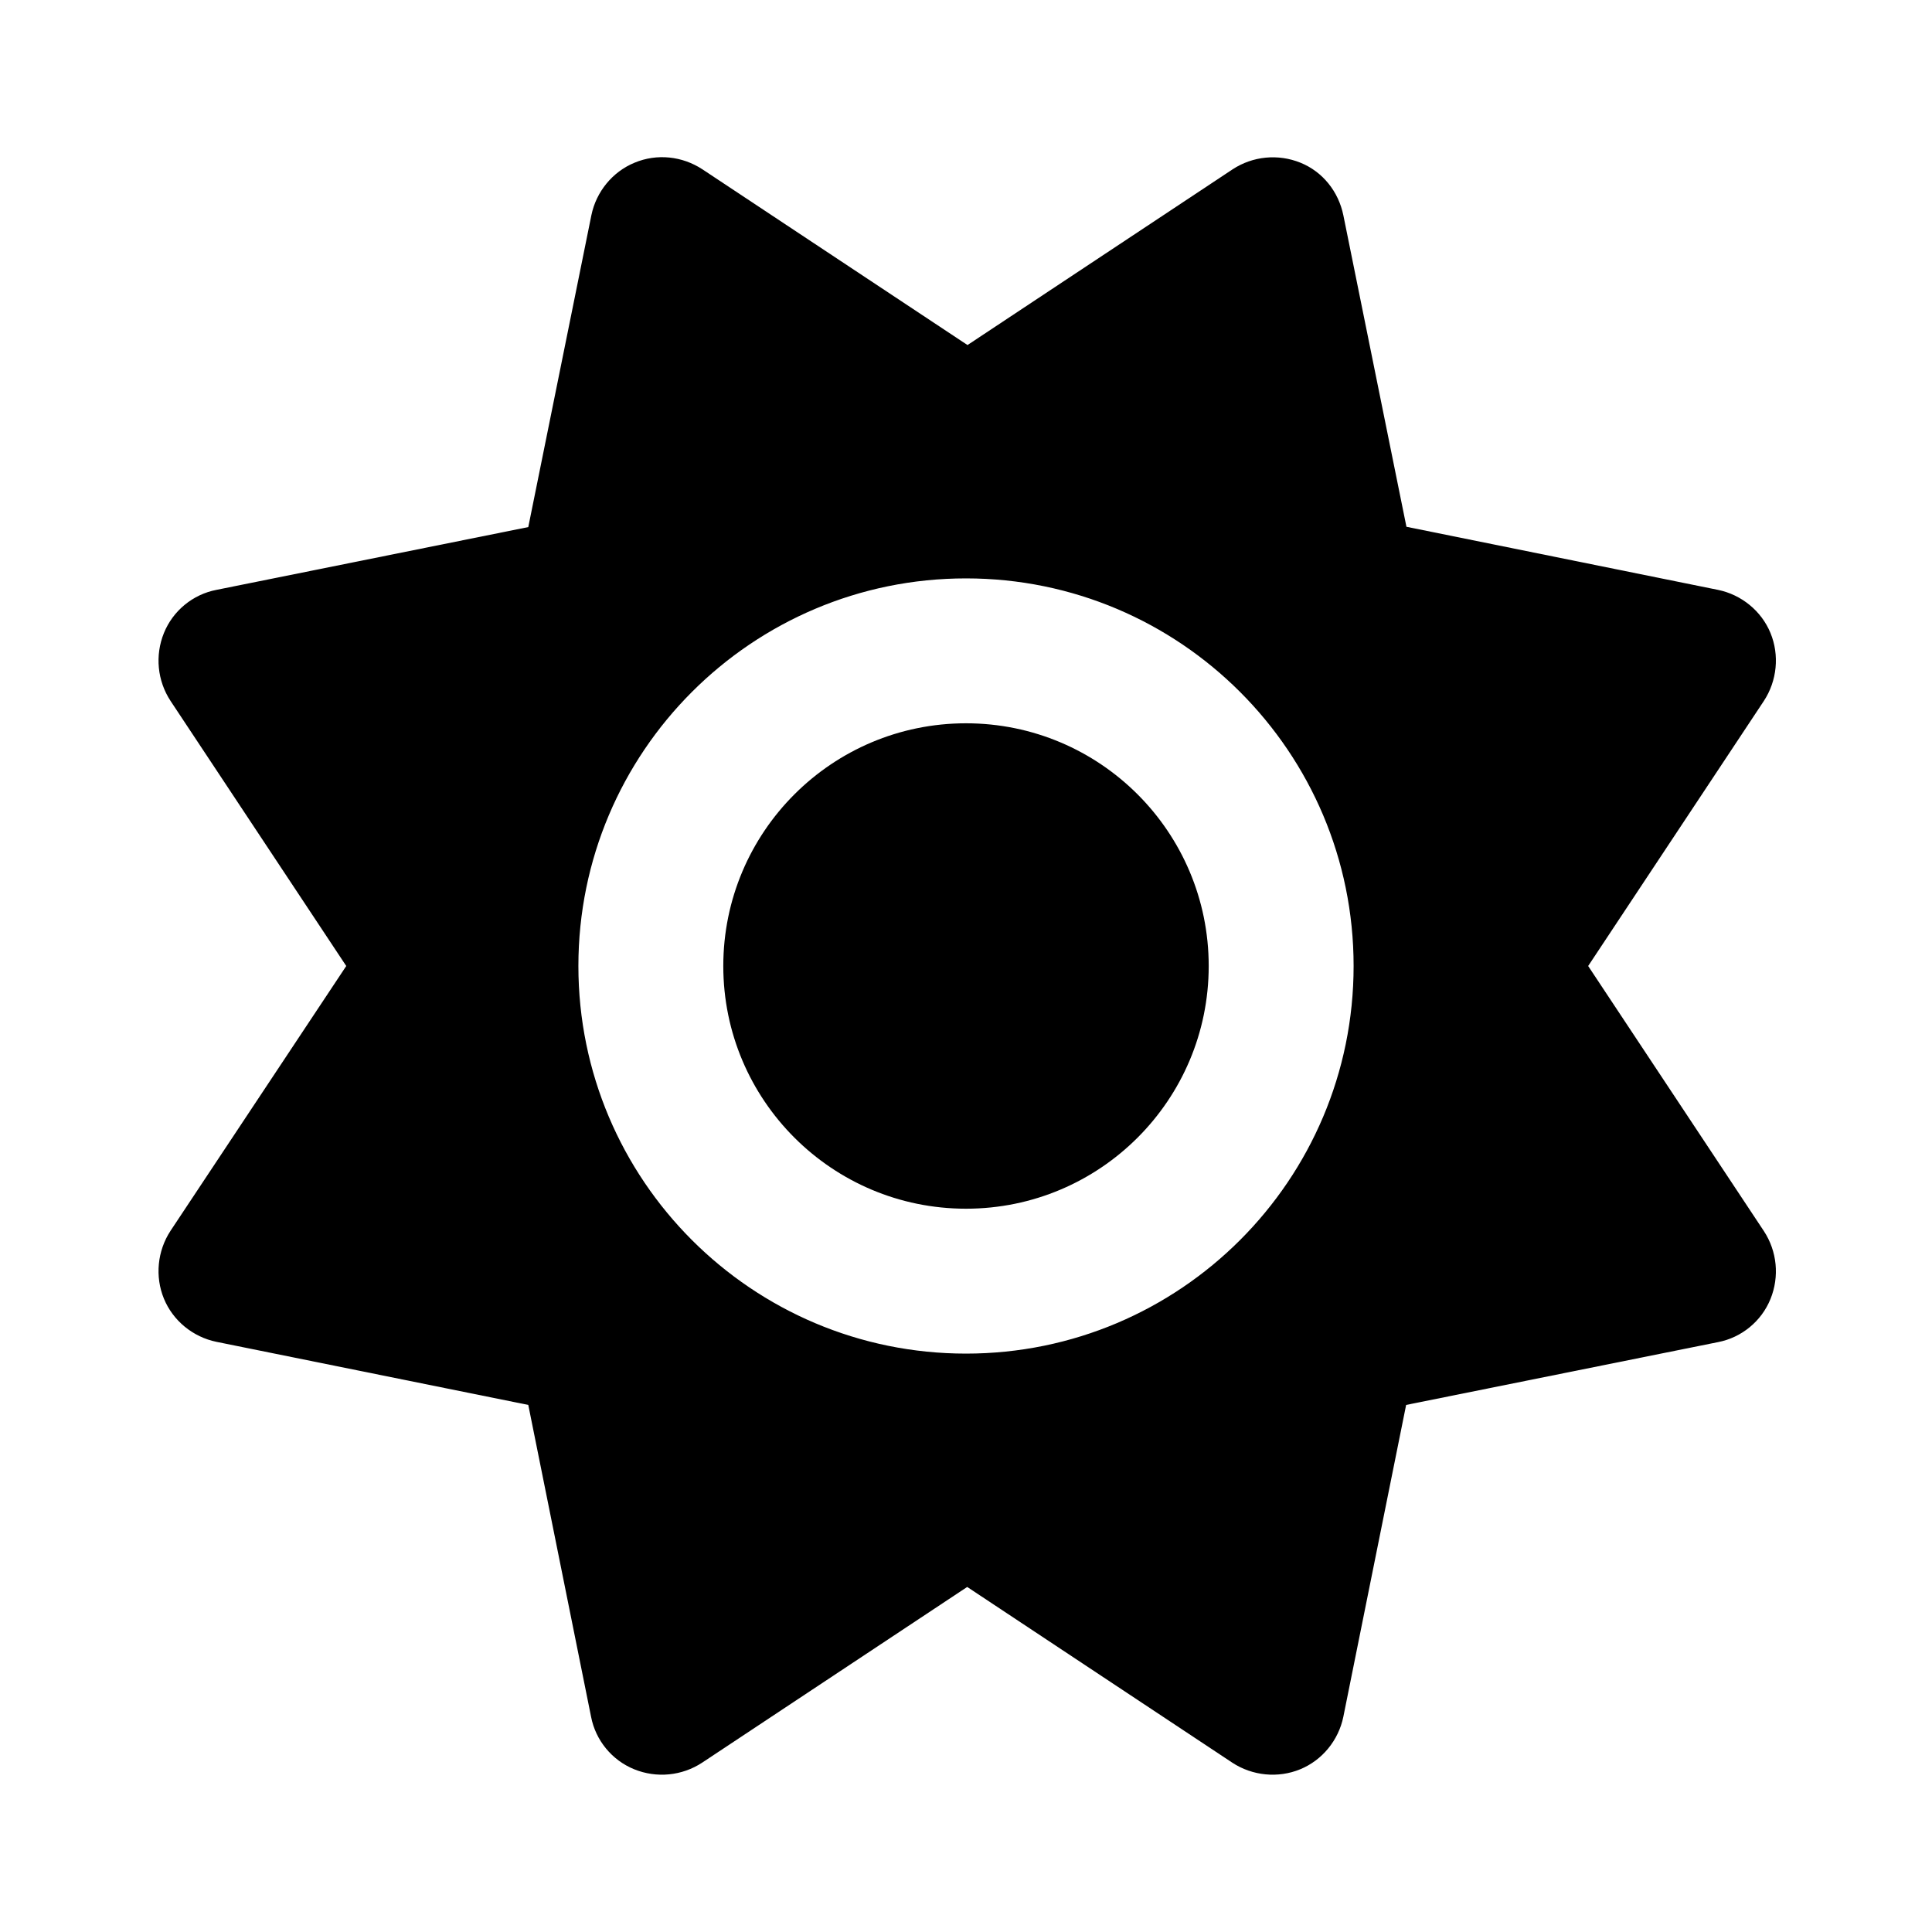
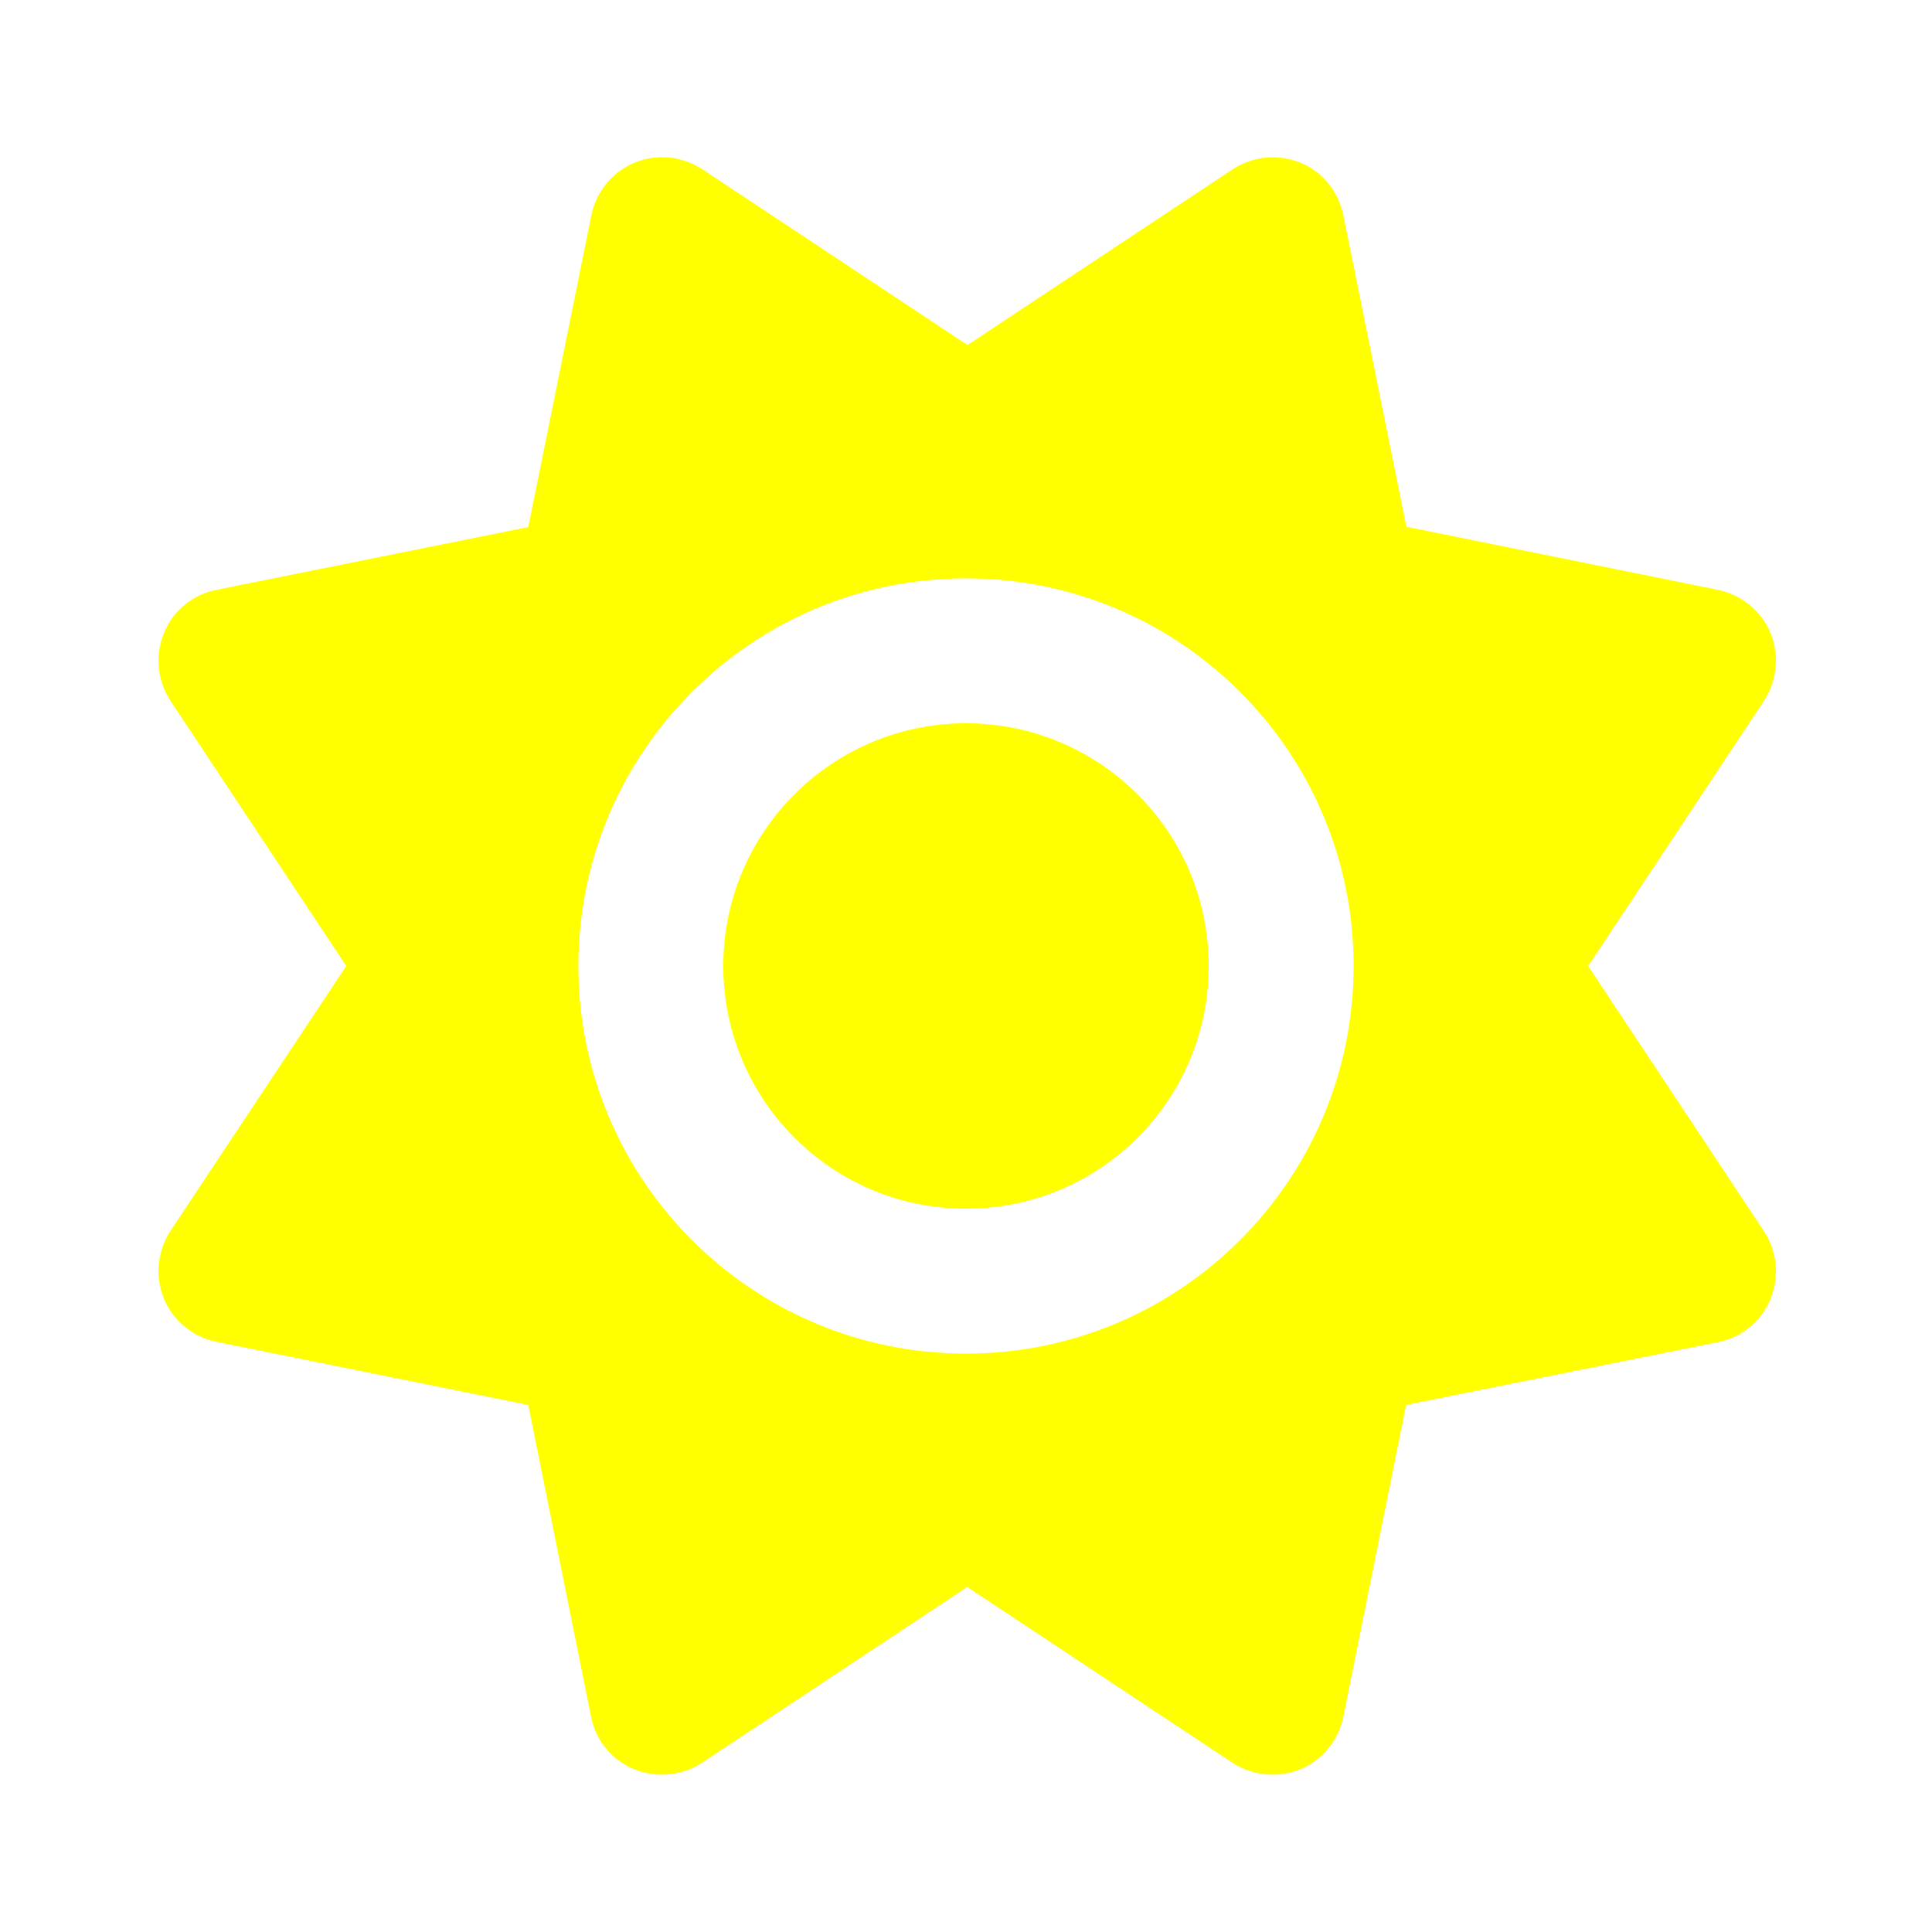
<svg xmlns="http://www.w3.org/2000/svg" viewBox="0 0 640 640">
-   <path d="M210.2 53.9C217.6 50.8 226 51.7 232.7 56.1L320.5 114.3L408.3 56.1C415 51.7 423.4 50.9 430.8 53.9C438.2 56.9 443.4 63.5 445 71.3L465.9 174.5L569.1 195.4C576.9 197 583.5 202.4 586.5 209.7C589.5 217 588.7 225.5 584.3 232.2L526.1 320L584.3 407.8C588.7 414.5 589.5 422.9 586.5 430.3C583.5 437.7 576.9 443.1 569.1 444.6L465.8 465.4L445 568.7C443.4 576.5 438 583.1 430.7 586.1C423.4 589.1 414.9 588.3 408.2 583.9L320.4 525.7L232.6 583.9C225.9 588.3 217.5 589.1 210.1 586.1C202.7 583.1 197.3 576.5 195.8 568.7L175 465.4L71.7 444.5C63.9 442.9 57.3 437.5 54.3 430.2C51.3 422.9 52.1 414.4 56.5 407.7L114.7 320L56.5 232.2C52.1 225.5 51.3 217.1 54.3 209.7C57.3 202.3 63.9 196.9 71.7 195.4L175 174.6L195.9 71.3C197.5 63.5 202.9 56.9 210.2 53.9zM239.6 320C239.6 275.6 275.6 239.6 320 239.6C364.4 239.6 400.4 275.6 400.4 320C400.4 364.4 364.4 400.4 320 400.4C275.6 400.4 239.6 364.4 239.6 320zM448.4 320C448.4 249.1 390.9 191.6 320 191.6C249.1 191.6 191.6 249.1 191.6 320C191.6 390.9 249.1 448.4 320 448.4C390.9 448.4 448.4 390.9 448.4 320z" />
+   <path fill="yellow" d="M210.2 53.9C217.6 50.8 226 51.7 232.7 56.1L320.5 114.3L408.3 56.1C415 51.7 423.4 50.9 430.8 53.9C438.2 56.9 443.4 63.5 445 71.3L465.9 174.5L569.1 195.4C576.9 197 583.5 202.4 586.5 209.7C589.5 217 588.7 225.5 584.3 232.2L526.1 320L584.3 407.8C588.7 414.5 589.5 422.9 586.5 430.3C583.5 437.7 576.9 443.1 569.1 444.6L465.8 465.4L445 568.7C443.4 576.5 438 583.1 430.7 586.1C423.4 589.1 414.9 588.3 408.2 583.9L320.4 525.7L232.6 583.9C225.9 588.3 217.5 589.1 210.1 586.1C202.7 583.1 197.3 576.5 195.8 568.7L175 465.4L71.7 444.5C63.9 442.9 57.3 437.5 54.3 430.2C51.3 422.9 52.1 414.4 56.5 407.7L114.7 320L56.5 232.2C52.1 225.5 51.3 217.1 54.3 209.7C57.3 202.3 63.9 196.9 71.7 195.4L175 174.6L195.9 71.3C197.5 63.5 202.9 56.9 210.2 53.9zM239.6 320C239.6 275.6 275.6 239.6 320 239.6C364.4 239.6 400.4 275.6 400.4 320C400.4 364.4 364.4 400.4 320 400.4C275.6 400.4 239.6 364.4 239.6 320zM448.4 320C448.4 249.1 390.9 191.6 320 191.6C249.1 191.6 191.6 249.1 191.6 320C191.6 390.9 249.1 448.4 320 448.4C390.9 448.4 448.4 390.9 448.4 320z" />
</svg>
